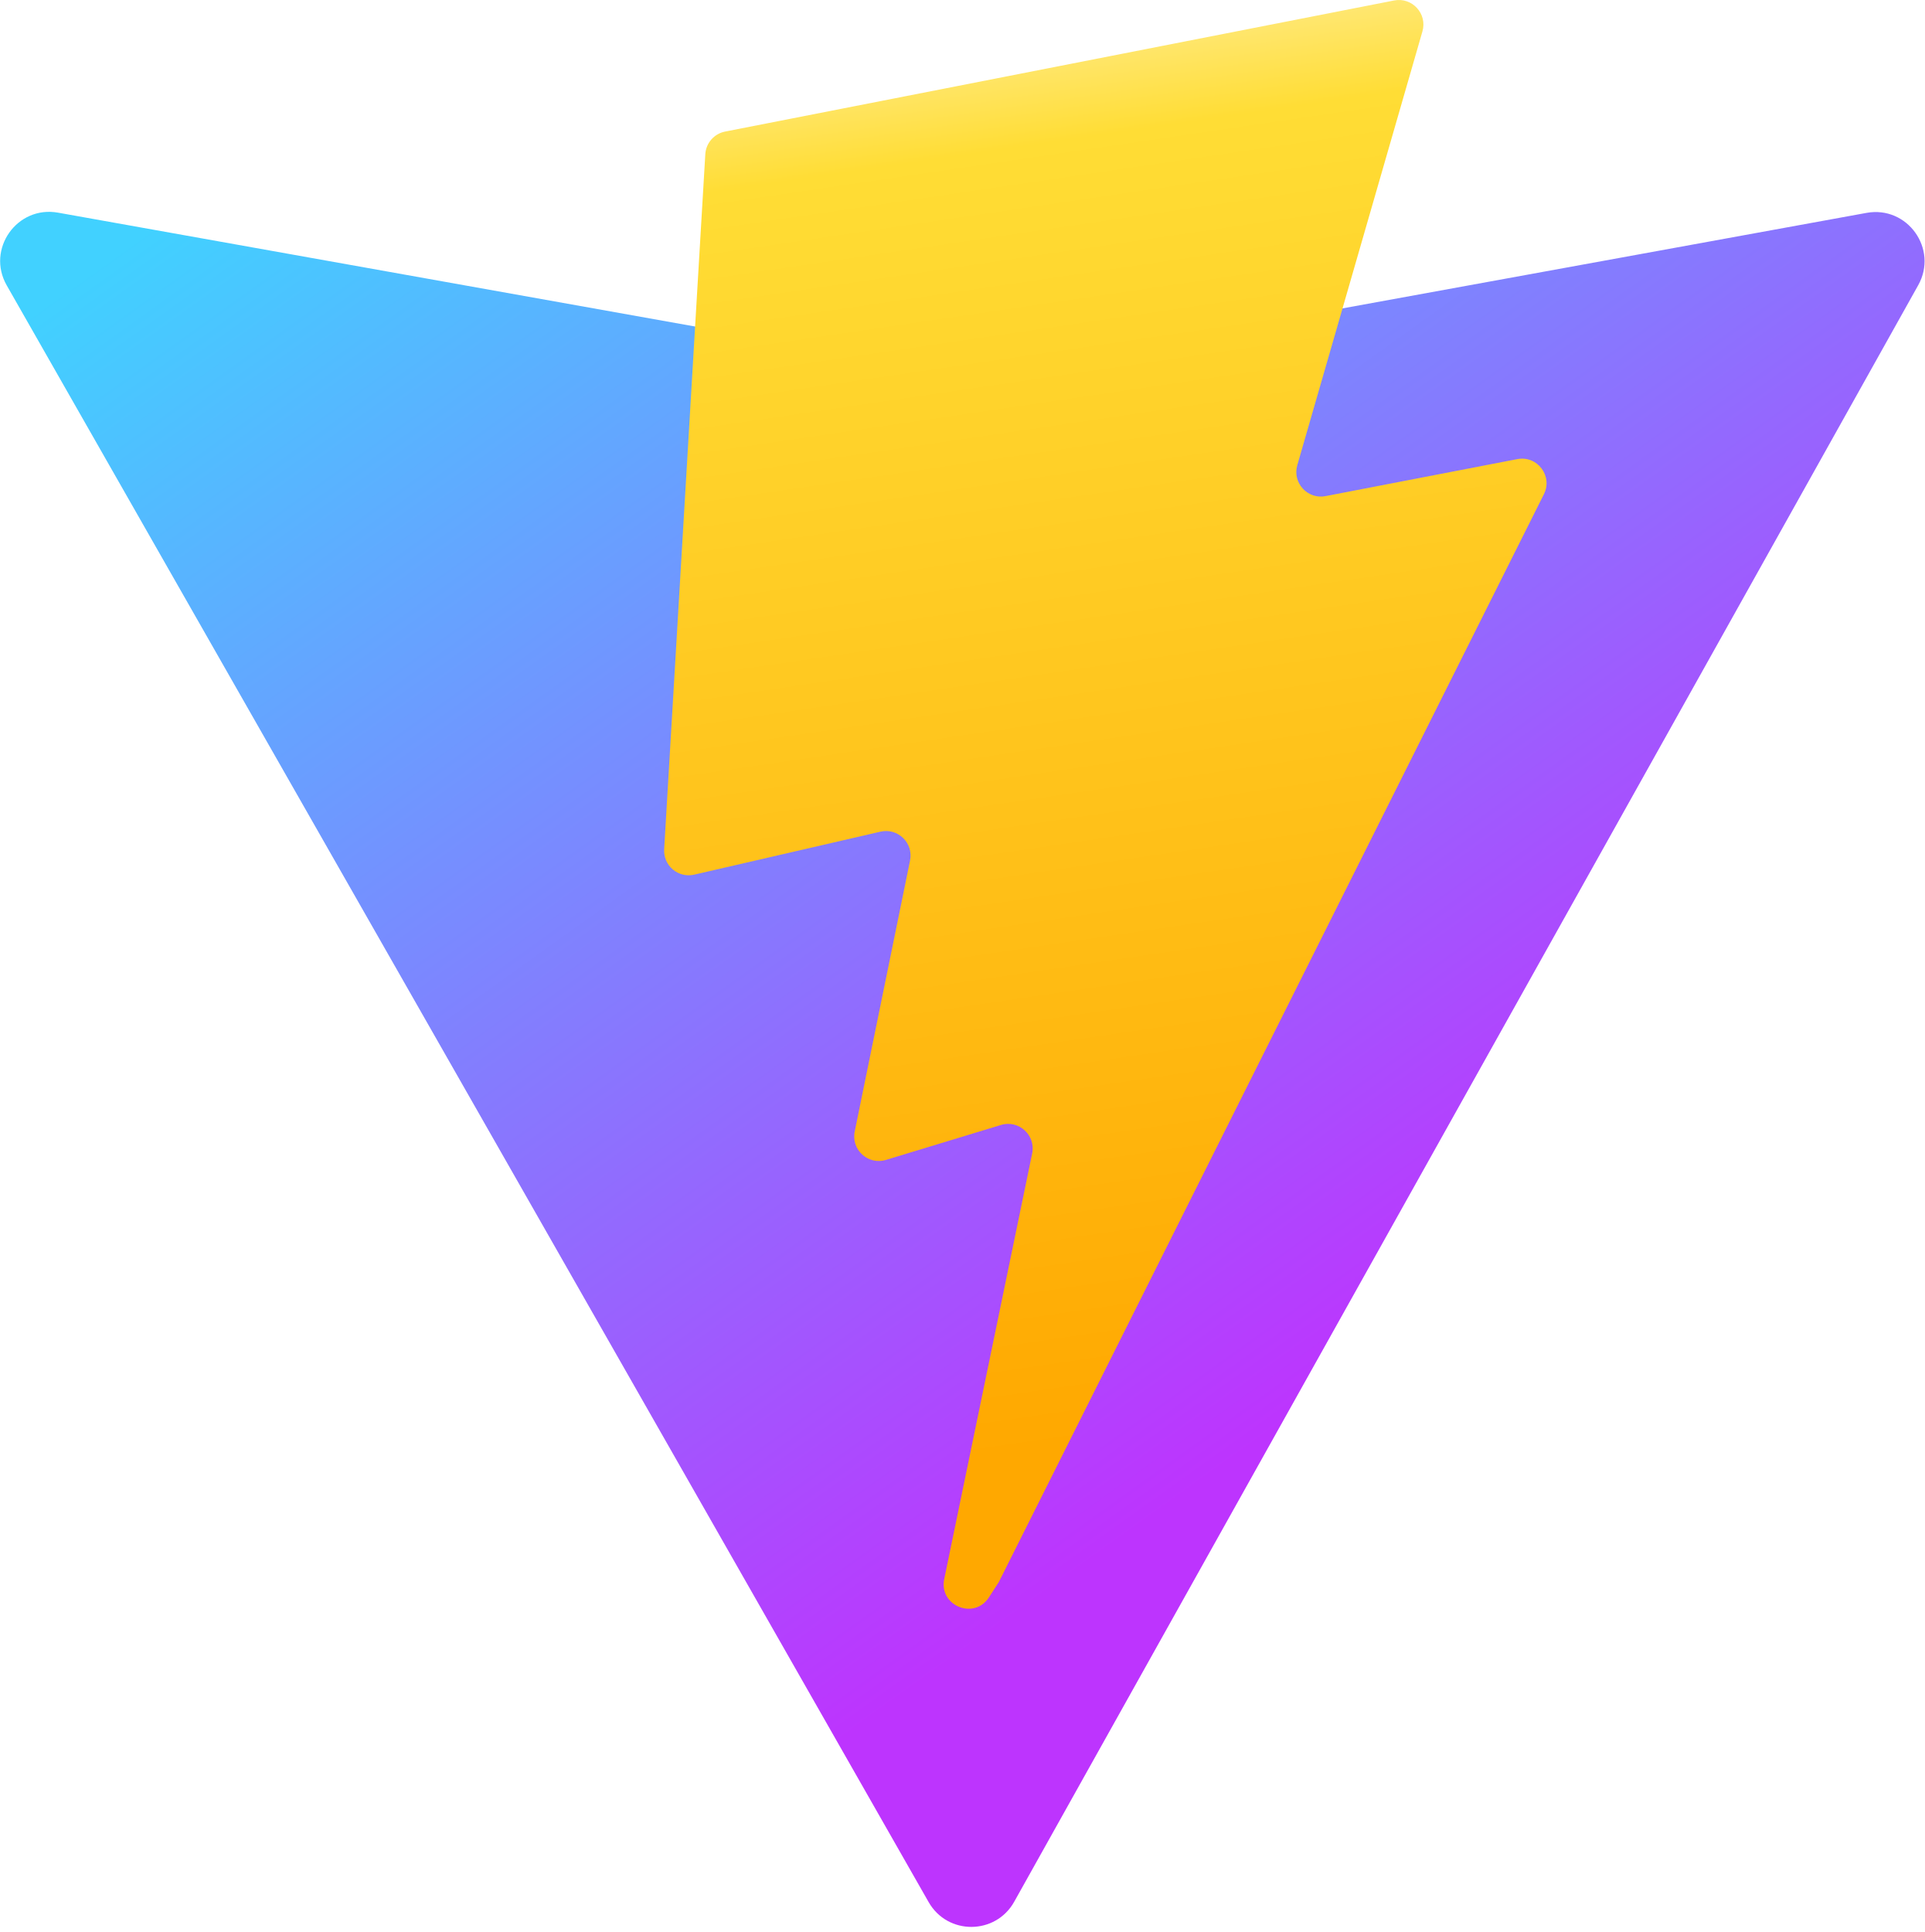
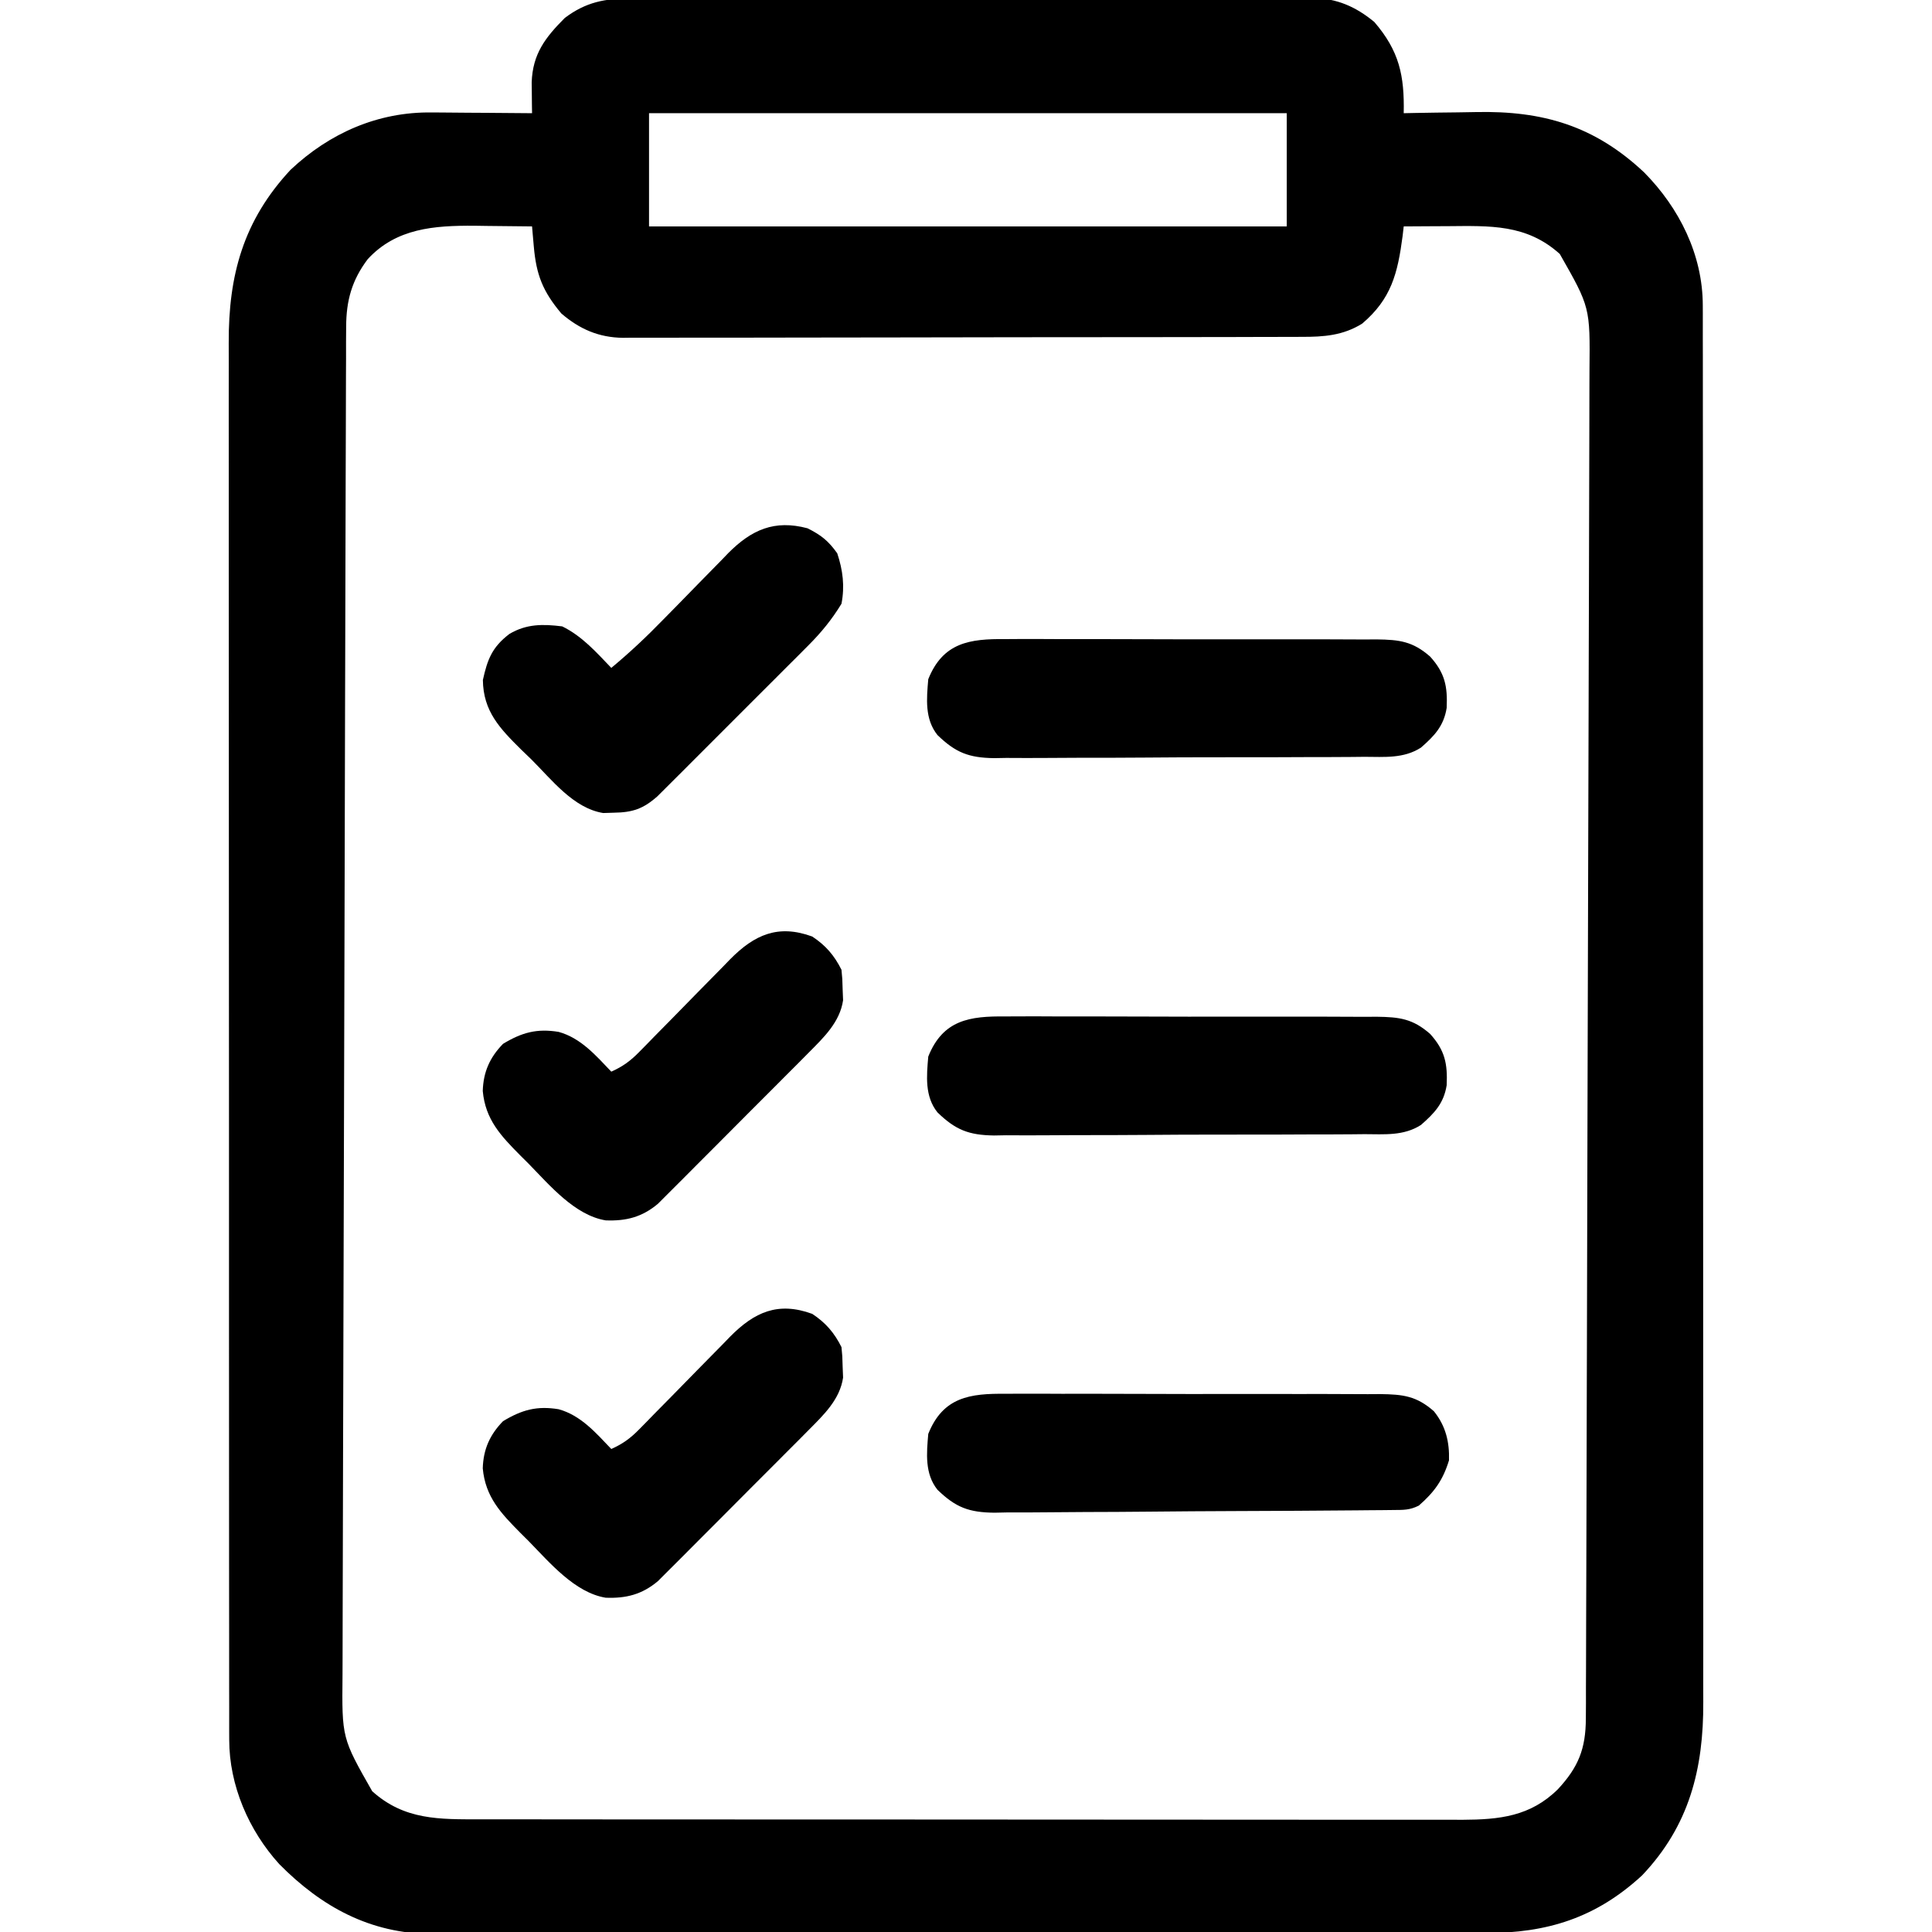
- <svg xmlns="http://www.w3.org/2000/svg" aria-hidden="true" role="img" class="iconify iconify--logos" width="31.88" height="32" preserveAspectRatio="xMidYMid meet" viewBox="0 0 256 257">
-   <defs>
-     <linearGradient id="IconifyId1813088fe1fbc01fb466" x1="-.828%" x2="57.636%" y1="7.652%" y2="78.411%">
-       <stop offset="0%" stop-color="#41D1FF" />
-       <stop offset="100%" stop-color="#BD34FE" />
-     </linearGradient>
-     <linearGradient id="IconifyId1813088fe1fbc01fb467" x1="43.376%" x2="50.316%" y1="2.242%" y2="89.03%">
-       <stop offset="0%" stop-color="#FFEA83" />
-       <stop offset="8.333%" stop-color="#FFDD35" />
-       <stop offset="100%" stop-color="#FFA800" />
-     </linearGradient>
-   </defs>
-   <path fill="url(#IconifyId1813088fe1fbc01fb466)" d="M255.153 37.938L134.897 252.976c-2.483 4.44-8.862 4.466-11.382.048L.875 37.958c-2.746-4.814 1.371-10.646 6.827-9.67l120.385 21.517a6.537 6.537 0 0 0 2.322-.004l117.867-21.483c5.438-.991 9.574 4.796 6.877 9.62Z" />
-   <path fill="url(#IconifyId1813088fe1fbc01fb467)" d="M185.432.063L96.44 17.501a3.268 3.268 0 0 0-2.634 3.014l-5.474 92.456a3.268 3.268 0 0 0 3.997 3.378l24.777-5.718c2.318-.535 4.413 1.507 3.936 3.838l-7.361 36.047c-.495 2.426 1.782 4.5 4.151 3.78l15.304-4.649c2.372-.72 4.652 1.36 4.15 3.788l-11.698 56.621c-.732 3.542 3.979 5.473 5.943 2.437l1.313-2.028l72.516-144.72c1.215-2.423-.88-5.186-3.54-4.672l-25.505 4.922c-2.396.462-4.435-1.77-3.759-4.114l16.646-57.705c.677-2.35-1.37-4.583-3.769-4.113Z" />
+ <svg xmlns="http://www.w3.org/2000/svg" version="1.1" width="512" height="512">
+   <path d="M0 0 C0.797 -0.005 1.593 -0.011 2.414 -0.016 C5.069 -0.031 7.723 -0.024 10.377 -0.016 C12.286 -0.022 14.196 -0.029 16.105 -0.037 C21.28 -0.055 26.456 -0.054 31.632 -0.048 C35.956 -0.045 40.28 -0.051 44.604 -0.057 C54.806 -0.071 65.008 -0.07 75.211 -0.058 C85.729 -0.047 96.247 -0.061 106.766 -0.088 C115.804 -0.11 124.842 -0.117 133.88 -0.111 C139.275 -0.107 144.669 -0.11 150.064 -0.127 C155.137 -0.142 160.211 -0.138 165.284 -0.12 C167.143 -0.116 169.002 -0.119 170.861 -0.13 C173.405 -0.143 175.948 -0.131 178.491 -0.114 C179.222 -0.123 179.953 -0.133 180.705 -0.143 C187.078 -0.052 192.114 2.16 197.016 6.212 C203.648 13.908 205.015 20.441 204.809 30.388 C205.807 30.367 206.804 30.346 207.832 30.324 C211.589 30.251 215.346 30.206 219.104 30.168 C220.719 30.148 222.335 30.121 223.95 30.086 C241.67 29.712 255.365 33.71 268.52 46.071 C277.834 55.496 284.054 67.905 284.064 81.322 C284.067 81.987 284.07 82.651 284.073 83.336 C284.082 85.555 284.076 87.774 284.07 89.993 C284.073 91.603 284.077 93.213 284.081 94.823 C284.092 99.242 284.089 103.661 284.085 108.081 C284.083 112.849 284.092 117.617 284.099 122.386 C284.112 131.726 284.114 141.066 284.111 150.407 C284.11 158 284.111 165.594 284.116 173.188 C284.116 174.268 284.117 175.349 284.117 176.463 C284.119 178.658 284.12 180.854 284.121 183.049 C284.132 203.644 284.13 224.238 284.124 244.832 C284.119 263.663 284.13 282.495 284.149 301.327 C284.168 320.668 284.176 340.01 284.173 359.351 C284.171 370.208 284.173 381.065 284.187 391.921 C284.199 401.166 284.201 410.41 284.189 419.655 C284.183 424.369 284.182 429.083 284.194 433.798 C284.205 438.119 284.201 442.44 284.187 446.761 C284.185 448.319 284.187 449.877 284.195 451.434 C284.28 469.158 280.485 484.228 267.973 497.392 C255.776 508.642 242.802 512.699 226.501 512.655 C225.273 512.66 224.046 512.664 222.781 512.669 C219.39 512.679 216 512.681 212.609 512.678 C208.946 512.678 205.282 512.689 201.619 512.699 C194.448 512.715 187.277 512.721 180.105 512.722 C174.274 512.723 168.442 512.727 162.611 512.733 C146.062 512.751 129.513 512.76 112.965 512.759 C112.074 512.758 111.182 512.758 110.264 512.758 C109.371 512.758 108.479 512.758 107.559 512.758 C93.099 512.757 78.639 512.776 64.178 512.805 C49.316 512.833 34.454 512.847 19.592 512.845 C11.254 512.845 2.915 512.85 -5.423 512.872 C-12.523 512.89 -19.622 512.894 -26.722 512.881 C-30.341 512.874 -33.959 512.874 -37.578 512.891 C-41.51 512.91 -45.442 512.898 -49.375 512.882 C-50.505 512.892 -51.636 512.903 -52.801 512.913 C-69.089 512.773 -81.936 505.777 -93.191 494.388 C-101.284 485.464 -106.437 473.523 -106.445 461.453 C-106.45 460.457 -106.45 460.457 -106.455 459.439 C-106.463 457.22 -106.457 455.002 -106.452 452.783 C-106.455 451.172 -106.459 449.562 -106.463 447.952 C-106.473 443.533 -106.471 439.114 -106.467 434.695 C-106.465 429.926 -106.474 425.158 -106.481 420.39 C-106.494 411.049 -106.496 401.709 -106.493 392.369 C-106.491 384.775 -106.493 377.181 -106.497 369.588 C-106.498 368.507 -106.499 367.426 -106.499 366.313 C-106.5 364.117 -106.502 361.921 -106.503 359.726 C-106.514 339.132 -106.512 318.538 -106.506 297.944 C-106.5 279.112 -106.512 260.28 -106.531 241.449 C-106.55 222.107 -106.558 202.766 -106.555 183.424 C-106.553 172.567 -106.555 161.711 -106.569 150.854 C-106.581 141.61 -106.583 132.365 -106.57 123.121 C-106.565 118.406 -106.563 113.692 -106.575 108.978 C-106.586 104.657 -106.583 100.336 -106.569 96.014 C-106.567 94.457 -106.569 92.899 -106.577 91.341 C-106.663 73.281 -102.685 58.81 -90.191 45.388 C-79.832 35.628 -66.966 29.99 -52.753 30.192 C-51.605 30.197 -51.605 30.197 -50.434 30.201 C-48.019 30.212 -45.605 30.237 -43.191 30.263 C-41.541 30.273 -39.891 30.282 -38.242 30.29 C-34.225 30.312 -30.208 30.346 -26.191 30.388 C-26.203 29.642 -26.214 28.897 -26.226 28.129 C-26.235 27.145 -26.244 26.162 -26.253 25.149 C-26.265 24.177 -26.277 23.205 -26.289 22.203 C-26.028 14.683 -22.711 10.352 -17.519 5.149 C-11.972 0.952 -6.837 -0.056 0 0 Z M4.809 30.388 C4.809 40.288 4.809 50.188 4.809 60.388 C60.579 60.388 116.349 60.388 173.809 60.388 C173.809 50.488 173.809 40.588 173.809 30.388 C118.039 30.388 62.269 30.388 4.809 30.388 Z M-69.73 69.06 C-73.928 74.608 -75.438 80.024 -75.458 86.989 C-75.467 88.308 -75.476 89.628 -75.485 90.987 C-75.484 92.445 -75.484 93.903 -75.483 95.361 C-75.489 96.915 -75.497 98.469 -75.505 100.022 C-75.524 104.29 -75.532 108.557 -75.537 112.825 C-75.545 117.428 -75.564 122.032 -75.582 126.635 C-75.615 135.653 -75.637 144.671 -75.655 153.689 C-75.67 161.019 -75.689 168.349 -75.711 175.679 C-75.714 176.722 -75.717 177.765 -75.72 178.839 C-75.726 180.958 -75.733 183.077 -75.739 185.195 C-75.797 205.069 -75.844 224.943 -75.886 244.817 C-75.923 261.867 -75.97 278.917 -76.024 295.967 C-76.088 315.764 -76.145 335.562 -76.191 355.359 C-76.196 357.471 -76.201 359.583 -76.206 361.695 C-76.209 362.734 -76.211 363.773 -76.214 364.843 C-76.232 372.162 -76.254 379.482 -76.278 386.801 C-76.308 395.724 -76.33 404.646 -76.343 413.569 C-76.35 418.121 -76.36 422.673 -76.379 427.225 C-76.396 431.394 -76.404 435.563 -76.404 439.733 C-76.406 441.239 -76.411 442.745 -76.42 444.251 C-76.589 460.968 -76.589 460.968 -68.55 475.083 C-60.008 482.771 -50.746 482.537 -39.78 482.521 C-38.637 482.524 -37.494 482.526 -36.316 482.528 C-32.489 482.535 -28.663 482.534 -24.836 482.533 C-22.091 482.535 -19.346 482.539 -16.601 482.543 C-9.921 482.551 -3.24 482.554 3.44 482.555 C8.871 482.555 14.303 482.557 19.734 482.56 C35.141 482.569 50.549 482.574 65.956 482.573 C66.786 482.573 67.617 482.573 68.472 482.573 C69.303 482.573 70.134 482.573 70.99 482.573 C84.46 482.572 97.929 482.582 111.399 482.596 C125.239 482.61 139.078 482.617 152.918 482.617 C160.684 482.616 168.45 482.619 176.217 482.63 C182.828 482.639 189.44 482.641 196.052 482.634 C199.423 482.631 202.794 482.632 206.165 482.64 C209.825 482.647 213.484 482.643 217.144 482.635 C218.203 482.64 219.261 482.645 220.352 482.651 C230.2 482.605 238.369 481.759 245.661 474.56 C251.082 468.714 253.053 463.865 253.076 455.787 C253.085 454.467 253.094 453.148 253.103 451.788 C253.102 450.33 253.102 448.872 253.101 447.414 C253.107 445.861 253.115 444.307 253.123 442.753 C253.143 438.485 253.15 434.218 253.155 429.951 C253.163 425.347 253.182 420.744 253.2 416.14 C253.233 407.122 253.255 398.104 253.273 389.086 C253.288 381.756 253.307 374.426 253.329 367.096 C253.334 365.532 253.334 365.532 253.338 363.936 C253.345 361.817 253.351 359.699 253.357 357.58 C253.416 337.706 253.462 317.832 253.504 297.959 C253.541 280.909 253.588 263.859 253.643 246.809 C253.706 227.011 253.763 207.214 253.81 187.416 C253.815 185.304 253.82 183.192 253.825 181.081 C253.828 179.522 253.828 179.522 253.832 177.932 C253.85 170.613 253.872 163.294 253.896 155.975 C253.926 147.052 253.948 138.129 253.961 129.206 C253.968 124.654 253.978 120.102 253.997 115.55 C254.014 111.381 254.022 107.212 254.022 103.043 C254.024 101.537 254.029 100.031 254.038 98.525 C254.207 81.808 254.207 81.808 246.168 67.692 C237.339 59.746 227.695 60.238 216.372 60.325 C215.258 60.33 214.145 60.334 212.999 60.339 C210.269 60.351 207.539 60.367 204.809 60.388 C204.662 61.656 204.662 61.656 204.512 62.95 C203.207 72.855 201.525 79.595 193.786 86.161 C188.72 89.305 183.596 89.68 177.776 89.655 C176.589 89.662 176.589 89.662 175.377 89.669 C172.734 89.681 170.09 89.68 167.446 89.678 C165.547 89.684 163.648 89.691 161.749 89.699 C156.596 89.716 151.443 89.721 146.29 89.722 C143.069 89.724 139.849 89.728 136.628 89.733 C125.389 89.752 114.149 89.76 102.91 89.758 C92.439 89.757 81.968 89.778 71.497 89.81 C62.501 89.836 53.506 89.847 44.51 89.845 C39.14 89.845 33.77 89.851 28.4 89.872 C23.348 89.891 18.297 89.891 13.246 89.877 C11.395 89.875 9.544 89.879 7.693 89.891 C5.16 89.907 2.628 89.898 0.096 89.882 C-0.995 89.898 -0.995 89.898 -2.109 89.913 C-8.498 89.828 -13.594 87.623 -18.433 83.458 C-23.319 77.637 -25.069 73.284 -25.73 65.688 C-25.861 64.2 -25.861 64.2 -25.994 62.682 C-26.059 61.925 -26.124 61.168 -26.191 60.388 C-30.17 60.329 -34.149 60.294 -38.128 60.263 C-39.245 60.246 -40.362 60.229 -41.513 60.212 C-52.073 60.15 -62.171 60.848 -69.73 69.06 Z " fill="#000000" transform="translate(167.1909,-0.3876801)" />
+   <path d="M0 0 C1.728 -0.011 1.728 -0.011 3.491 -0.022 C7.293 -0.039 11.094 -0.019 14.896 0.002 C17.542 0.001 20.187 -0.001 22.832 -0.005 C28.373 -0.01 33.914 0.006 39.456 0.034 C45.853 0.066 52.25 0.066 58.647 0.049 C64.813 0.033 70.979 0.04 77.145 0.057 C79.764 0.062 82.382 0.062 85.001 0.055 C88.661 0.05 92.32 0.07 95.98 0.098 C97.603 0.088 97.603 0.088 99.258 0.078 C105.315 0.155 108.885 0.577 113.49 4.631 C116.602 8.494 117.64 12.71 117.49 17.631 C115.89 22.876 113.607 26.042 109.49 29.631 C107.066 30.843 105.496 30.773 102.786 30.798 C101.297 30.816 101.297 30.816 99.778 30.833 C98.685 30.841 97.592 30.848 96.466 30.856 C94.744 30.873 94.744 30.873 92.987 30.89 C82.39 30.988 71.791 31.039 61.193 31.076 C53.363 31.103 45.534 31.154 37.704 31.236 C32.195 31.292 26.686 31.321 21.177 31.33 C17.888 31.337 14.601 31.358 11.313 31.402 C7.638 31.448 3.966 31.45 0.291 31.442 C-0.79 31.465 -1.871 31.489 -2.985 31.513 C-9.709 31.439 -13.23 30.143 -18.077 25.427 C-21.466 21.18 -20.957 15.787 -20.51 10.631 C-16.591 0.834 -9.428 -0.102 0 0 Z " fill="#000000" transform="translate(266.5098,369.3689)" />
+   <path d="M0 0 C1.142 -0.007 2.284 -0.014 3.461 -0.022 C7.231 -0.039 11 -0.019 14.77 0.002 C17.392 0.001 20.015 -0.001 22.637 -0.005 C28.132 -0.01 33.626 0.006 39.12 0.034 C45.463 0.066 51.805 0.066 58.148 0.049 C64.262 0.033 70.375 0.04 76.489 0.057 C79.085 0.062 81.682 0.062 84.278 0.055 C87.907 0.05 91.535 0.07 95.164 0.098 C96.236 0.091 97.309 0.085 98.414 0.078 C104.463 0.155 107.976 0.6 112.582 4.631 C116.518 8.982 117.221 12.549 116.965 18.233 C116.196 23.049 113.707 25.648 110.145 28.76 C105.57 31.699 100.461 31.213 95.196 31.196 C94.057 31.208 92.918 31.22 91.744 31.232 C87.984 31.265 84.225 31.268 80.465 31.268 C77.847 31.278 75.229 31.289 72.611 31.301 C67.125 31.322 61.64 31.324 56.154 31.317 C49.827 31.31 43.5 31.344 37.174 31.396 C31.071 31.446 24.968 31.456 18.865 31.451 C16.276 31.454 13.687 31.468 11.098 31.493 C7.473 31.525 3.851 31.513 0.227 31.489 C-0.838 31.508 -1.903 31.527 -3.001 31.546 C-9.675 31.443 -13.166 30.095 -17.98 25.425 C-21.378 21.186 -20.865 15.786 -20.418 10.631 C-16.516 0.877 -9.393 -0.102 0 0 Z " fill="#000000" transform="translate(266.418,269.3689)" />
+   <path d="M0 0 C1.142 -0.007 2.284 -0.014 3.461 -0.022 C7.231 -0.039 11 -0.019 14.77 0.002 C17.392 0.001 20.015 -0.001 22.637 -0.005 C28.132 -0.01 33.626 0.006 39.12 0.034 C45.463 0.066 51.805 0.066 58.148 0.049 C64.262 0.033 70.375 0.04 76.489 0.057 C79.085 0.062 81.682 0.062 84.278 0.055 C87.907 0.05 91.535 0.07 95.164 0.098 C96.236 0.091 97.309 0.085 98.414 0.078 C104.463 0.155 107.976 0.6 112.582 4.631 C116.518 8.982 117.221 12.549 116.965 18.233 C116.196 23.049 113.707 25.648 110.145 28.76 C105.57 31.699 100.461 31.213 95.196 31.196 C94.057 31.208 92.918 31.22 91.744 31.232 C87.984 31.265 84.225 31.268 80.465 31.268 C77.847 31.278 75.229 31.289 72.611 31.301 C67.125 31.322 61.64 31.324 56.154 31.317 C49.827 31.31 43.5 31.344 37.174 31.396 C31.071 31.446 24.968 31.456 18.865 31.451 C16.276 31.454 13.687 31.468 11.098 31.493 C7.473 31.525 3.851 31.513 0.227 31.489 C-0.838 31.508 -1.903 31.527 -3.001 31.546 C-9.675 31.443 -13.166 30.095 -17.98 25.425 C-21.378 21.186 -20.865 15.786 -20.418 10.631 C-16.516 0.877 -9.393 -0.102 0 0 Z " fill="#000000" transform="translate(266.418,169.3689)" />
+   <path d="M0 0 C3.568 2.351 5.842 4.997 7.75 8.812 C7.988 11.203 7.988 11.203 8.062 14.062 C8.119 15.462 8.119 15.462 8.176 16.891 C7.333 22.675 3.057 26.758 -0.939 30.776 C-1.864 31.71 -2.788 32.645 -3.741 33.607 C-4.742 34.608 -5.744 35.609 -6.746 36.609 C-7.782 37.65 -8.818 38.69 -9.854 39.731 C-12.019 41.902 -14.187 44.07 -16.358 46.236 C-19.135 49.007 -21.9 51.789 -24.662 54.575 C-26.796 56.723 -28.936 58.864 -31.079 61.004 C-32.101 62.027 -33.122 63.052 -34.139 64.08 C-35.563 65.516 -36.997 66.941 -38.431 68.366 C-39.649 69.585 -39.649 69.585 -40.891 70.828 C-45.099 74.368 -49.337 75.437 -54.742 75.224 C-62.917 73.882 -69.598 65.9 -75.125 60.25 C-75.87 59.508 -76.615 58.766 -77.383 58.002 C-82.504 52.83 -86.624 48.523 -87.312 40.934 C-87.164 35.877 -85.437 32.032 -81.938 28.438 C-76.936 25.413 -72.937 24.328 -67.195 25.277 C-61.326 26.892 -57.314 31.555 -53.25 35.812 C-50.221 34.459 -48.159 32.956 -45.846 30.588 C-45.202 29.934 -44.557 29.28 -43.894 28.606 C-43.208 27.901 -42.523 27.195 -41.816 26.469 C-40.348 24.98 -38.88 23.492 -37.412 22.004 C-35.108 19.656 -32.806 17.306 -30.507 14.953 C-28.283 12.681 -26.05 10.418 -23.816 8.156 C-23.133 7.451 -22.449 6.746 -21.745 6.019 C-15.305 -0.488 -9.047 -3.306 0 0 Z " fill="#000000" transform="translate(215.25,348.1875)" />
+   <path d="M0 0 C3.568 2.351 5.842 4.997 7.75 8.812 C7.988 11.203 7.988 11.203 8.062 14.062 C8.119 15.462 8.119 15.462 8.176 16.891 C7.333 22.675 3.057 26.758 -0.939 30.776 C-1.864 31.71 -2.788 32.645 -3.741 33.607 C-4.742 34.608 -5.744 35.609 -6.746 36.609 C-7.782 37.65 -8.818 38.69 -9.854 39.731 C-12.019 41.902 -14.187 44.07 -16.358 46.236 C-19.135 49.007 -21.9 51.789 -24.662 54.575 C-26.796 56.723 -28.936 58.864 -31.079 61.004 C-32.101 62.027 -33.122 63.052 -34.139 64.08 C-35.563 65.516 -36.997 66.941 -38.431 68.366 C-39.649 69.585 -39.649 69.585 -40.891 70.828 C-45.099 74.368 -49.337 75.437 -54.742 75.224 C-62.917 73.882 -69.598 65.9 -75.125 60.25 C-75.87 59.508 -76.615 58.766 -77.383 58.002 C-82.504 52.83 -86.624 48.523 -87.312 40.934 C-87.164 35.877 -85.437 32.032 -81.938 28.438 C-76.936 25.413 -72.937 24.328 -67.195 25.277 C-61.326 26.892 -57.314 31.555 -53.25 35.812 C-50.221 34.459 -48.159 32.956 -45.846 30.588 C-45.202 29.934 -44.557 29.28 -43.894 28.606 C-43.208 27.901 -42.523 27.195 -41.816 26.469 C-40.348 24.98 -38.88 23.492 -37.412 22.004 C-35.108 19.656 -32.806 17.306 -30.507 14.953 C-28.283 12.681 -26.05 10.418 -23.816 8.156 C-23.133 7.451 -22.449 6.746 -21.745 6.019 C-15.305 -0.488 -9.047 -3.306 0 0 Z " fill="#000000" transform="translate(215.25,248.1875)" />
+   <path d="M0 0 C3.627 1.813 5.526 3.337 7.875 6.625 C9.366 11.098 9.902 15.343 9 20 C6.483 24.13 3.705 27.547 0.295 30.964 C-0.633 31.898 -1.561 32.832 -2.516 33.794 C-3.521 34.795 -4.526 35.796 -5.531 36.797 C-6.57 37.837 -7.608 38.877 -8.647 39.918 C-10.815 42.09 -12.988 44.258 -15.163 46.423 C-17.947 49.196 -20.722 51.978 -23.495 54.762 C-25.634 56.909 -27.778 59.051 -29.924 61.191 C-30.949 62.215 -31.973 63.241 -32.995 64.268 C-34.424 65.701 -35.859 67.128 -37.295 68.554 C-38.109 69.366 -38.923 70.179 -39.762 71.016 C-43.54 74.365 -46.354 75.305 -51.375 75.375 C-52.29 75.403 -53.205 75.432 -54.148 75.461 C-62.046 74.184 -67.784 66.618 -73.188 61.25 C-74.089 60.381 -74.991 59.512 -75.92 58.617 C-81.53 53.053 -85.938 48.497 -86.031 40.207 C-84.824 34.765 -83.613 31.515 -79 28 C-74.477 25.32 -70.13 25.356 -65 26 C-59.77 28.564 -55.989 32.832 -52 37 C-47.134 32.963 -42.619 28.711 -38.219 24.176 C-36.952 22.887 -35.685 21.599 -34.418 20.311 C-32.452 18.307 -30.489 16.301 -28.534 14.287 C-26.625 12.324 -24.704 10.374 -22.781 8.426 C-21.917 7.526 -21.917 7.526 -21.035 6.607 C-14.835 0.368 -8.759 -2.329 0 0 Z " fill="#000000" transform="translate(214,140)" />
</svg>
